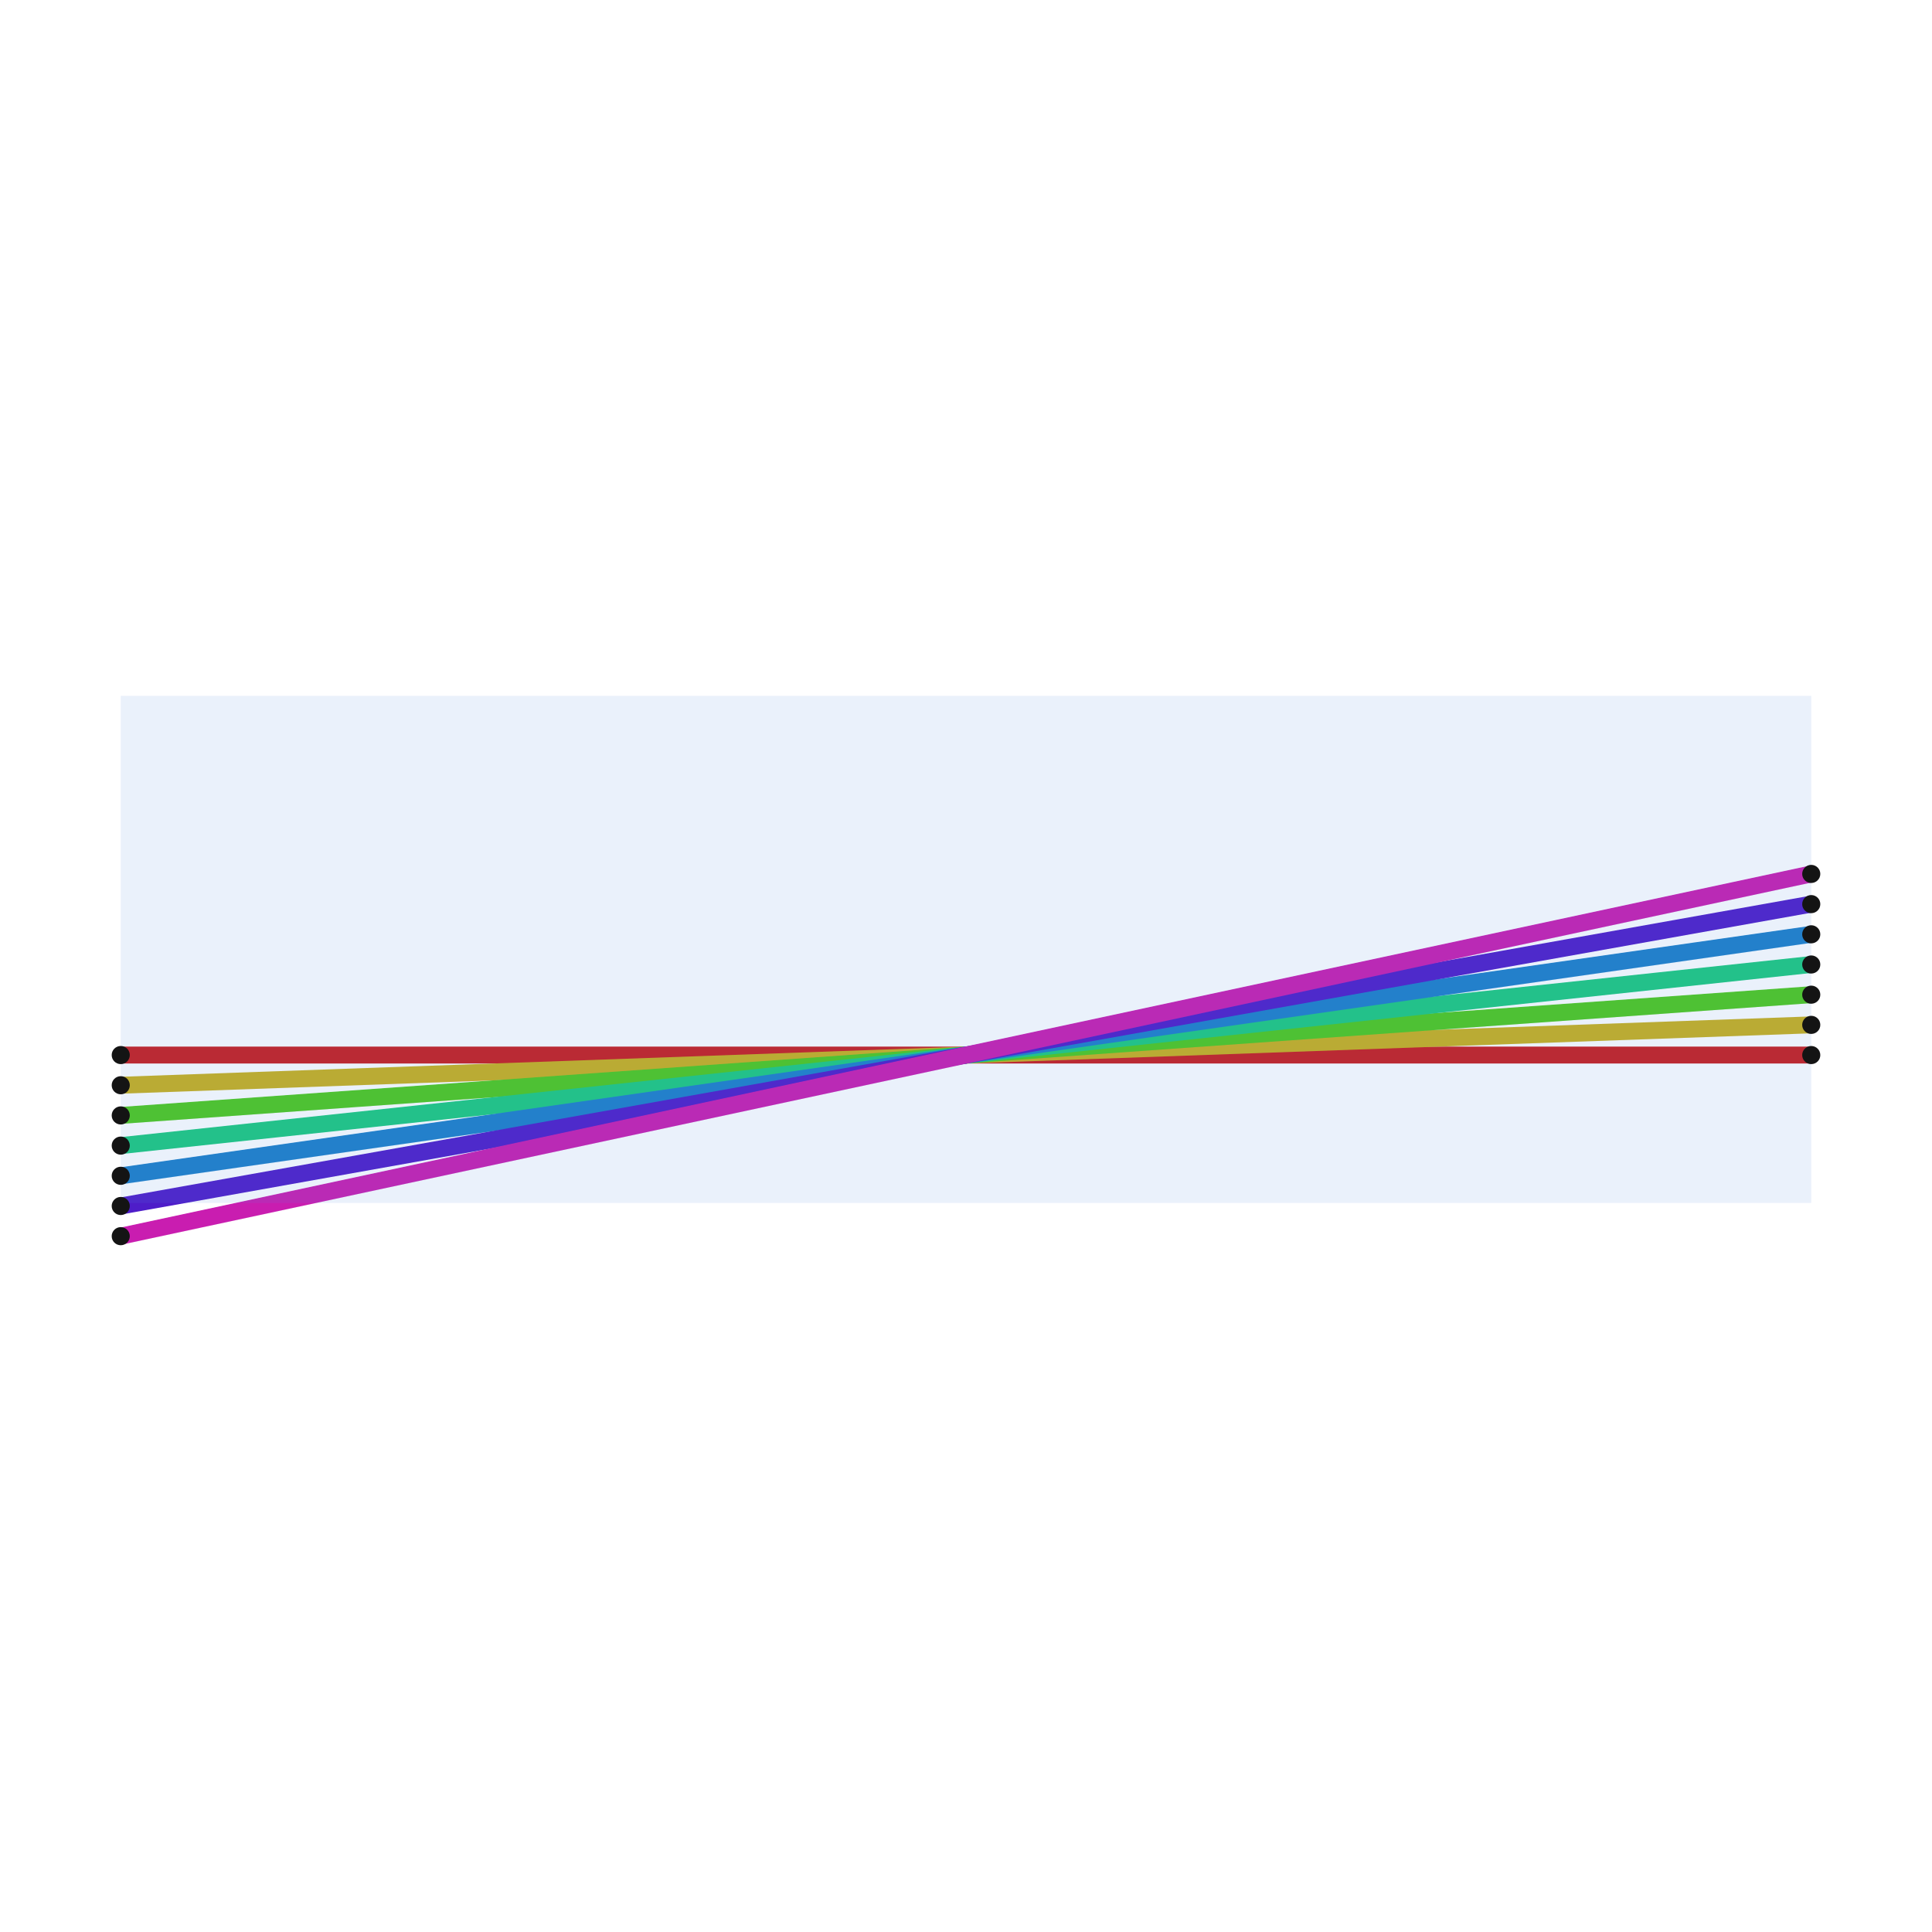
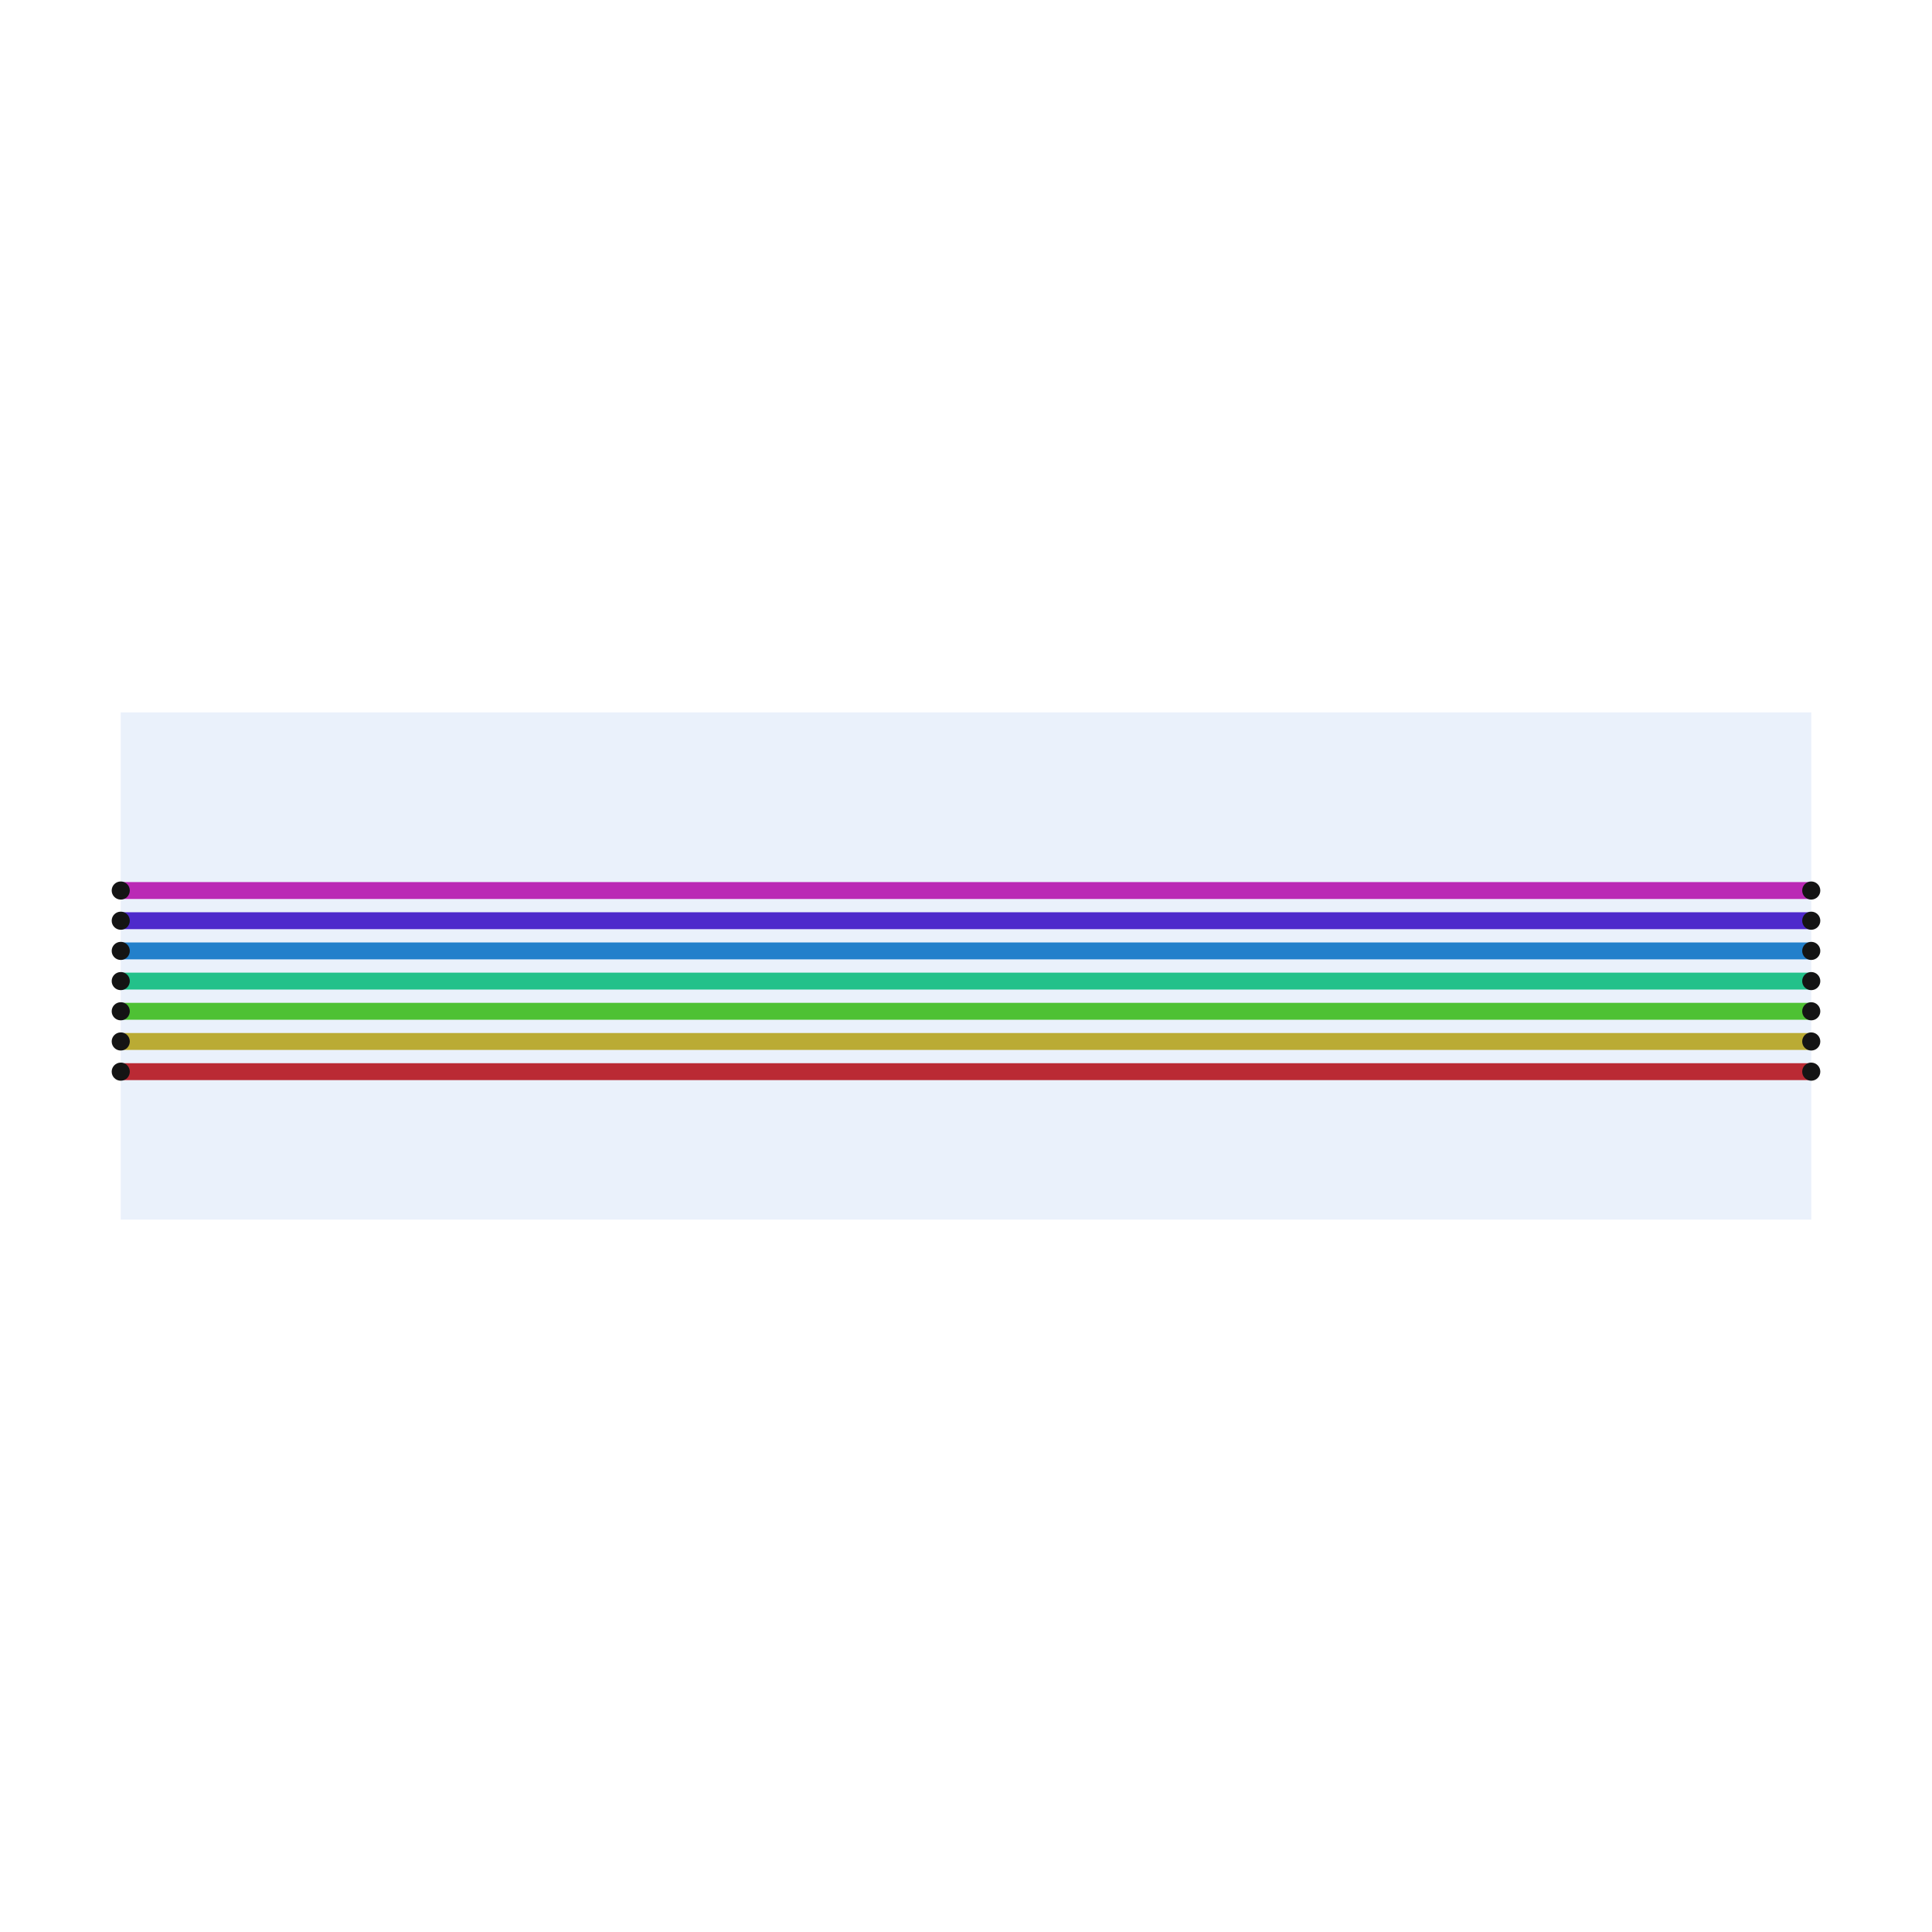
<svg xmlns="http://www.w3.org/2000/svg" width="640" height="640" viewBox="0 0 640 640">
  <rect width="100%" height="100%" fill="white" />
  <g>
-     <polyline data-points="265.68020016,122.75039966 266.08019936,122.75039966" data-type="line" data-label="duplicate 0" points="40,349.5 600,349.5" fill="none" stroke="hsl(0 75% 45%)" stroke-width="5.6" />
+     <polyline data-points="265.68020016,122.75039966 266.08019936,122.75039966" data-type="line" data-label="duplicate 0" points="40,355 600,355" fill="none" stroke="hsl(0 75% 45%)" stroke-width="5.6" />
  </g>
  <g>
-     <polyline data-points="265.68020016,122.74325680285715 266.08019936,122.75754251714285" data-type="line" data-label="duplicate 1" points="40,359.5 600,339.5" fill="none" stroke="hsl(51.429 75% 45%)" stroke-width="5.6" />
+     <polyline data-points="265.68020016,122.75754251714285 266.08019936,122.75754251714285" data-type="line" data-label="duplicate 1" points="40,345 600,345" fill="none" stroke="hsl(51.429 75% 45%)" stroke-width="5.6" />
  </g>
  <g>
-     <polyline data-points="265.68020016,122.73611394571428 266.08019936,122.76468537428572" data-type="line" data-label="duplicate 2" points="40,369.5 600,329.5" fill="none" stroke="hsl(102.857 75% 45%)" stroke-width="5.6" />
+     <polyline data-points="265.68020016,122.76468537428572 266.08019936,122.76468537428572" data-type="line" data-label="duplicate 2" points="40,335 600,335" fill="none" stroke="hsl(102.857 75% 45%)" stroke-width="5.6" />
  </g>
  <g>
-     <polyline data-points="265.68020016,122.72897108857143 266.08019936,122.77182823142857" data-type="line" data-label="duplicate 3" points="40,379.5 600,319.5" fill="none" stroke="hsl(154.286 75% 45%)" stroke-width="5.6" />
+     <polyline data-points="265.68020016,122.77182823142857 266.08019936,122.77182823142857" data-type="line" data-label="duplicate 3" points="40,325 600,325" fill="none" stroke="hsl(154.286 75% 45%)" stroke-width="5.6" />
  </g>
  <g>
-     <polyline data-points="265.68020016,122.72182823142857 266.08019936,122.77897108857142" data-type="line" data-label="duplicate 4" points="40,389.5 600,309.5" fill="none" stroke="hsl(205.714 75% 45%)" stroke-width="5.6" />
+     <polyline data-points="265.68020016,122.77897108857142 266.08019936,122.77897108857142" data-type="line" data-label="duplicate 4" points="40,315 600,315" fill="none" stroke="hsl(205.714 75% 45%)" stroke-width="5.6" />
  </g>
  <g>
-     <polyline data-points="265.68020016,122.71468537428571 266.08019936,122.78611394571429" data-type="line" data-label="duplicate 5" points="40,399.5 600,299.5" fill="none" stroke="hsl(257.143 75% 45%)" stroke-width="5.6" />
+     <polyline data-points="265.68020016,122.78611394571429 266.08019936,122.78611394571429" data-type="line" data-label="duplicate 5" points="40,305 600,305" fill="none" stroke="hsl(257.143 75% 45%)" stroke-width="5.6" />
  </g>
  <g>
-     <polyline data-points="265.68020016,122.70754251714285 266.08019936,122.79325680285714" data-type="line" data-label="duplicate 6" points="40,409.5 600,289.5" fill="none" stroke="hsl(308.571 75% 45%)" stroke-width="5.6" />
+     <polyline data-points="265.68020016,122.79325680285714 266.08019936,122.79325680285714" data-type="line" data-label="duplicate 6" points="40,295 600,295" fill="none" stroke="hsl(308.571 75% 45%)" stroke-width="5.6" />
  </g>
  <g>
-     <rect data-type="rect" data-label="PMP22650 capacity-mesh node" data-x="265.88019976" data-y="122.77539966" x="40" y="230.5" width="560" height="168" fill="rgba(80, 140, 220, 0.12)" stroke="rgb(80, 140, 220)" stroke-width="0.001" />
+     <rect data-type="rect" data-label="PMP22650 capacity-mesh node" data-x="265.88019976" data-y="122.77539966" x="40" y="236" width="560" height="168" fill="rgba(80, 140, 220, 0.12)" stroke="rgb(80, 140, 220)" stroke-width="0.001" />
  </g>
  <g>
-     <circle data-type="point" data-label="duplicate 0" data-x="265.68020016" data-y="122.75039966" cx="40" cy="349.5" r="3" fill="rgb(20, 20, 20)" />
+     <circle data-type="point" data-label="duplicate 0" data-x="265.68020016" data-y="122.75039966" cx="40" cy="355" r="3" fill="rgb(20, 20, 20)" />
  </g>
  <g>
-     <circle data-type="point" data-label="duplicate 1" data-x="265.68020016" data-y="122.74325680285715" cx="40" cy="359.5" r="3" fill="rgb(20, 20, 20)" />
+     <circle data-type="point" data-label="duplicate 1" data-x="265.68020016" data-y="122.75754251714285" cx="40" cy="345" r="3" fill="rgb(20, 20, 20)" />
  </g>
  <g>
-     <circle data-type="point" data-label="duplicate 2" data-x="265.68020016" data-y="122.73611394571428" cx="40" cy="369.5" r="3" fill="rgb(20, 20, 20)" />
+     <circle data-type="point" data-label="duplicate 2" data-x="265.68020016" data-y="122.76468537428572" cx="40" cy="335" r="3" fill="rgb(20, 20, 20)" />
  </g>
  <g>
-     <circle data-type="point" data-label="duplicate 3" data-x="265.68020016" data-y="122.72897108857143" cx="40" cy="379.5" r="3" fill="rgb(20, 20, 20)" />
+     <circle data-type="point" data-label="duplicate 3" data-x="265.68020016" data-y="122.77182823142857" cx="40" cy="325" r="3" fill="rgb(20, 20, 20)" />
  </g>
  <g>
-     <circle data-type="point" data-label="duplicate 4" data-x="265.68020016" data-y="122.72182823142857" cx="40" cy="389.5" r="3" fill="rgb(20, 20, 20)" />
+     <circle data-type="point" data-label="duplicate 4" data-x="265.68020016" data-y="122.77897108857142" cx="40" cy="315" r="3" fill="rgb(20, 20, 20)" />
  </g>
  <g>
-     <circle data-type="point" data-label="duplicate 5" data-x="265.68020016" data-y="122.71468537428571" cx="40" cy="399.5" r="3" fill="rgb(20, 20, 20)" />
+     <circle data-type="point" data-label="duplicate 5" data-x="265.68020016" data-y="122.78611394571429" cx="40" cy="305" r="3" fill="rgb(20, 20, 20)" />
  </g>
  <g>
-     <circle data-type="point" data-label="duplicate 6" data-x="265.68020016" data-y="122.70754251714285" cx="40" cy="409.5" r="3" fill="rgb(20, 20, 20)" />
+     <circle data-type="point" data-label="duplicate 6" data-x="265.68020016" data-y="122.79325680285714" cx="40" cy="295" r="3" fill="rgb(20, 20, 20)" />
  </g>
  <g>
-     <circle data-type="point" data-label="duplicate 0" data-x="266.08019936" data-y="122.75039966" cx="600" cy="349.5" r="3" fill="rgb(20, 20, 20)" />
+     <circle data-type="point" data-label="duplicate 0" data-x="266.08019936" data-y="122.75039966" cx="600" cy="355" r="3" fill="rgb(20, 20, 20)" />
  </g>
  <g>
-     <circle data-type="point" data-label="duplicate 1" data-x="266.08019936" data-y="122.75754251714285" cx="600" cy="339.5" r="3" fill="rgb(20, 20, 20)" />
+     <circle data-type="point" data-label="duplicate 1" data-x="266.08019936" data-y="122.75754251714285" cx="600" cy="345" r="3" fill="rgb(20, 20, 20)" />
  </g>
  <g>
-     <circle data-type="point" data-label="duplicate 2" data-x="266.08019936" data-y="122.76468537428572" cx="600" cy="329.5" r="3" fill="rgb(20, 20, 20)" />
+     <circle data-type="point" data-label="duplicate 2" data-x="266.08019936" data-y="122.76468537428572" cx="600" cy="335" r="3" fill="rgb(20, 20, 20)" />
  </g>
  <g>
-     <circle data-type="point" data-label="duplicate 3" data-x="266.08019936" data-y="122.77182823142857" cx="600" cy="319.5" r="3" fill="rgb(20, 20, 20)" />
+     <circle data-type="point" data-label="duplicate 3" data-x="266.08019936" data-y="122.77182823142857" cx="600" cy="325" r="3" fill="rgb(20, 20, 20)" />
  </g>
  <g>
-     <circle data-type="point" data-label="duplicate 4" data-x="266.08019936" data-y="122.77897108857142" cx="600" cy="309.5" r="3" fill="rgb(20, 20, 20)" />
+     <circle data-type="point" data-label="duplicate 4" data-x="266.08019936" data-y="122.77897108857142" cx="600" cy="315" r="3" fill="rgb(20, 20, 20)" />
  </g>
  <g>
-     <circle data-type="point" data-label="duplicate 5" data-x="266.08019936" data-y="122.78611394571429" cx="600" cy="299.5" r="3" fill="rgb(20, 20, 20)" />
+     <circle data-type="point" data-label="duplicate 5" data-x="266.08019936" data-y="122.78611394571429" cx="600" cy="305" r="3" fill="rgb(20, 20, 20)" />
  </g>
  <g>
-     <circle data-type="point" data-label="duplicate 6" data-x="266.08019936" data-y="122.79325680285714" cx="600" cy="289.5" r="3" fill="rgb(20, 20, 20)" />
+     <circle data-type="point" data-label="duplicate 6" data-x="266.08019936" data-y="122.79325680285714" cx="600" cy="295" r="3" fill="rgb(20, 20, 20)" />
  </g>
  <g id="crosshair" style="display: none">
    <line id="crosshair-h" y1="0" y2="640" stroke="#666" stroke-width="0.5" />
    <line id="crosshair-v" x1="0" x2="640" stroke="#666" stroke-width="0.5" />
    <text id="coordinates" font-family="monospace" font-size="12" fill="#666" />
  </g>
</svg>
